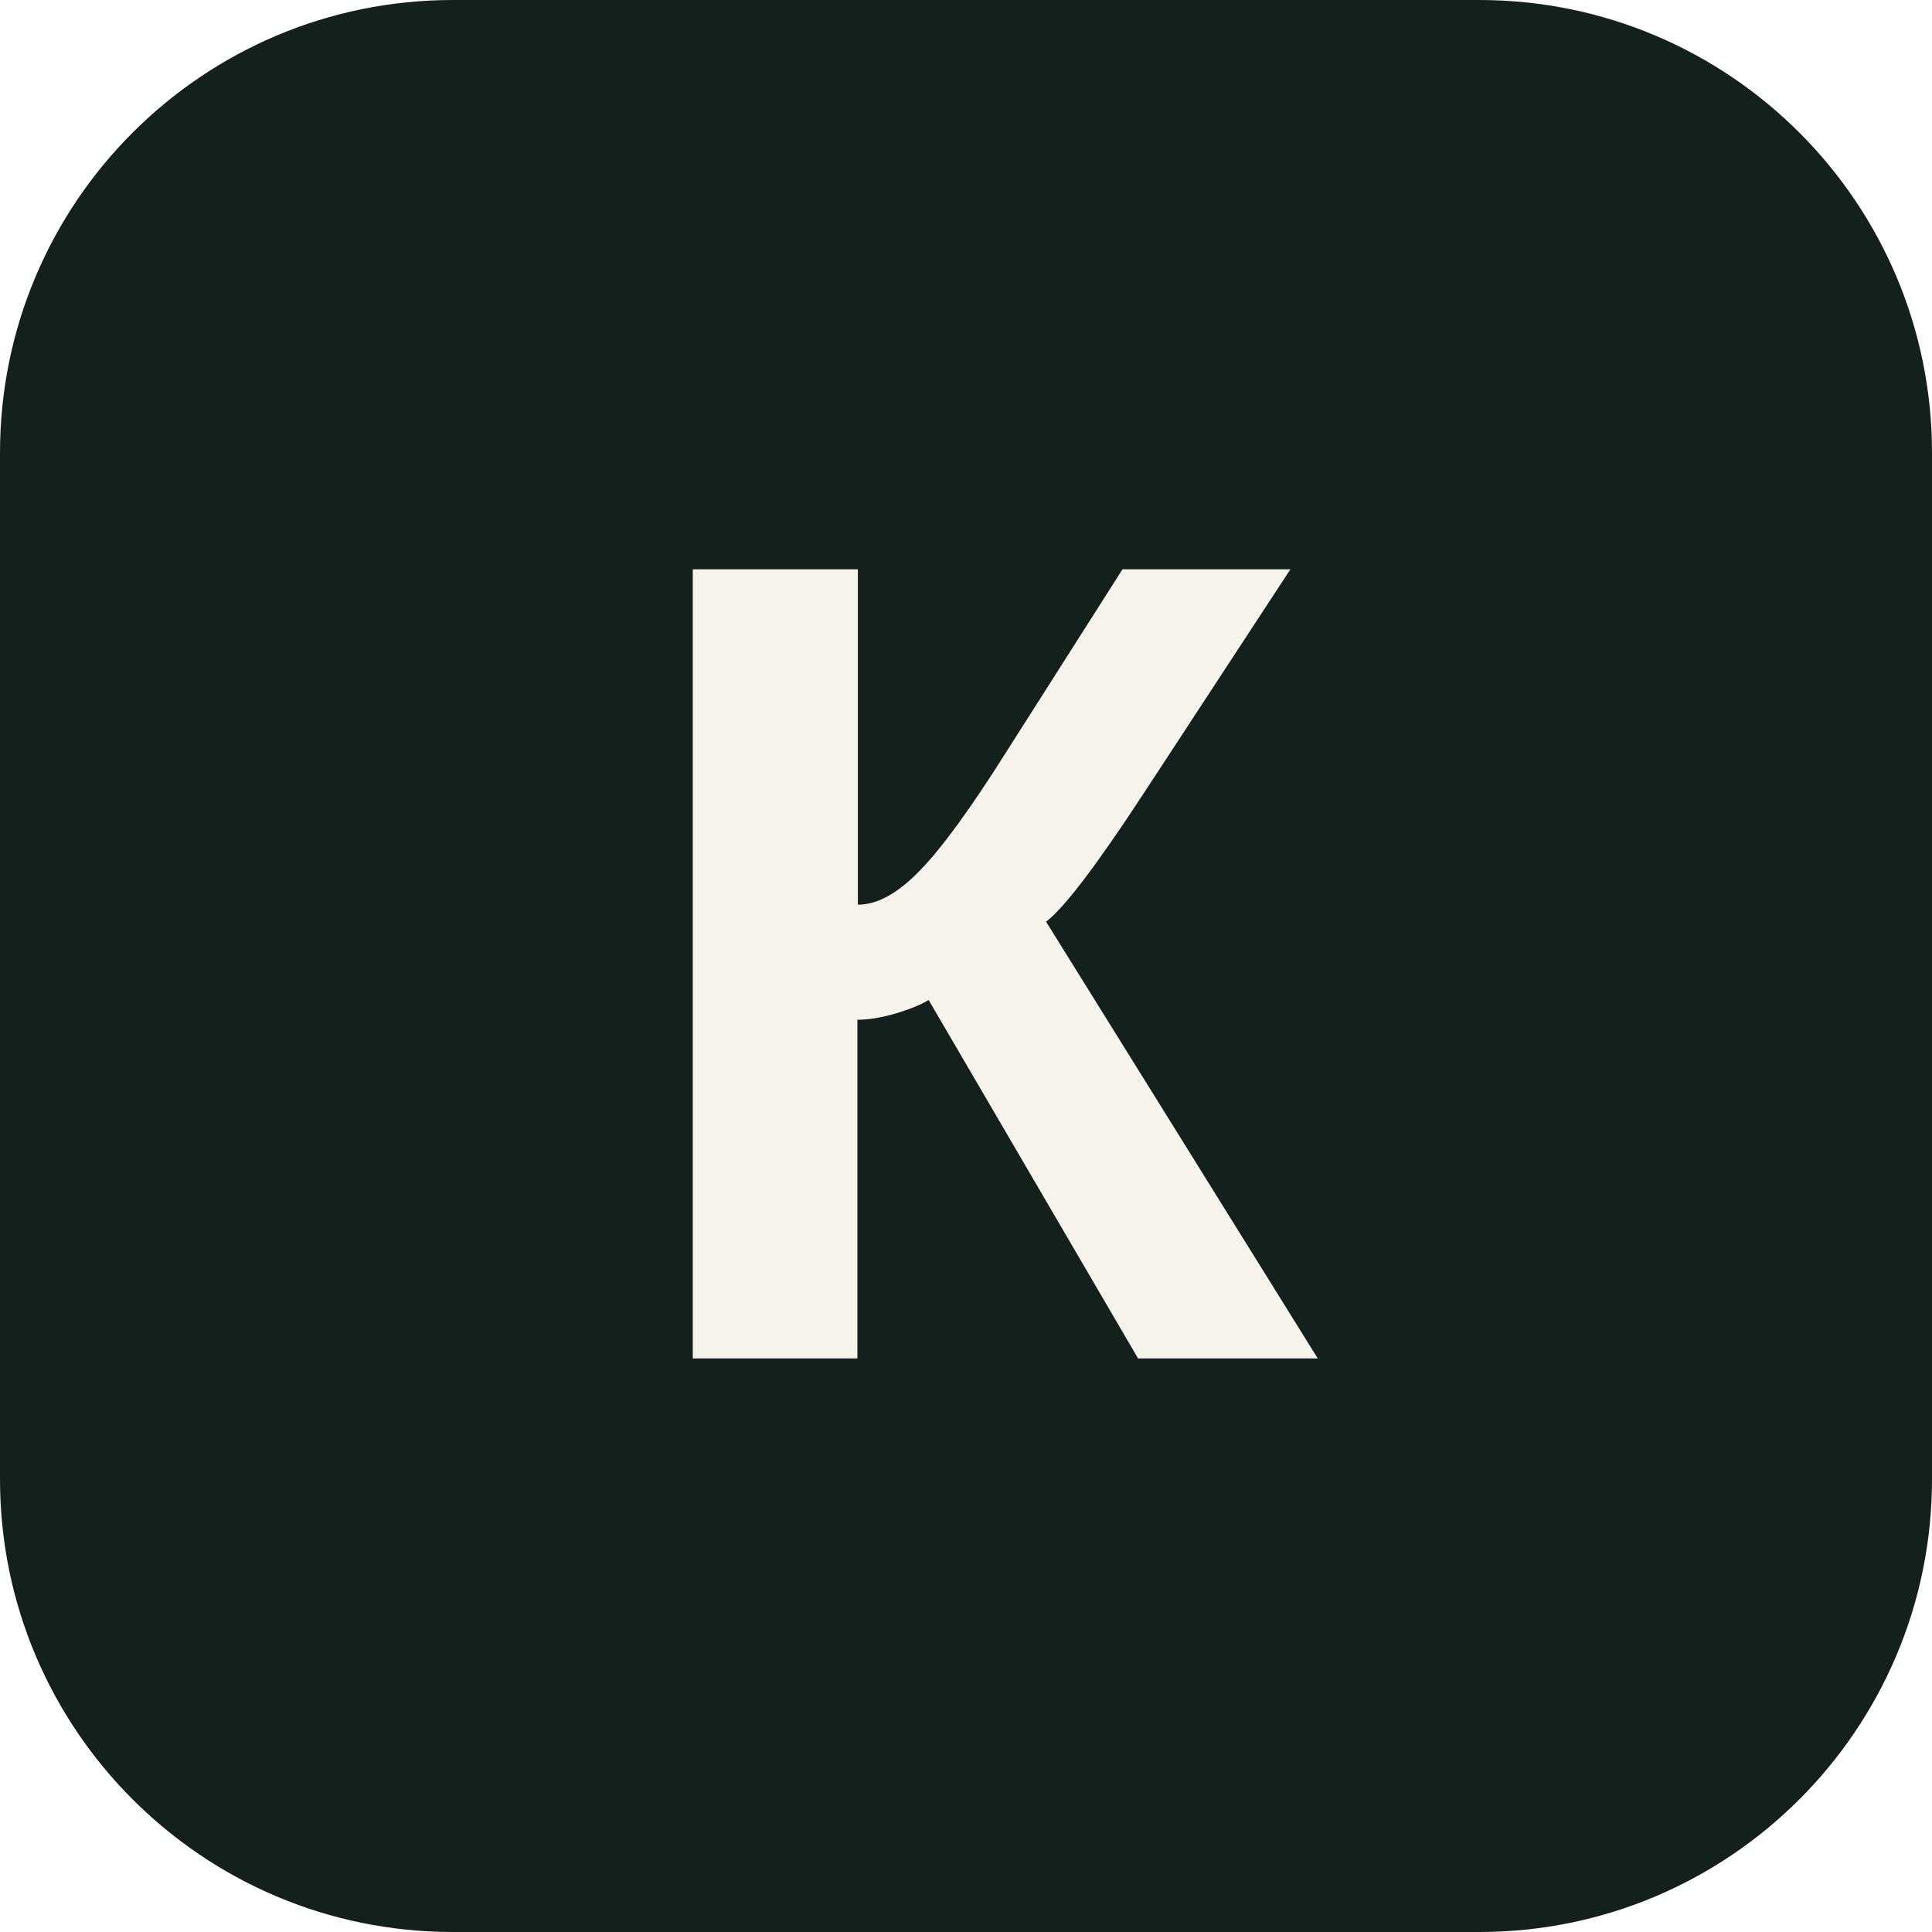
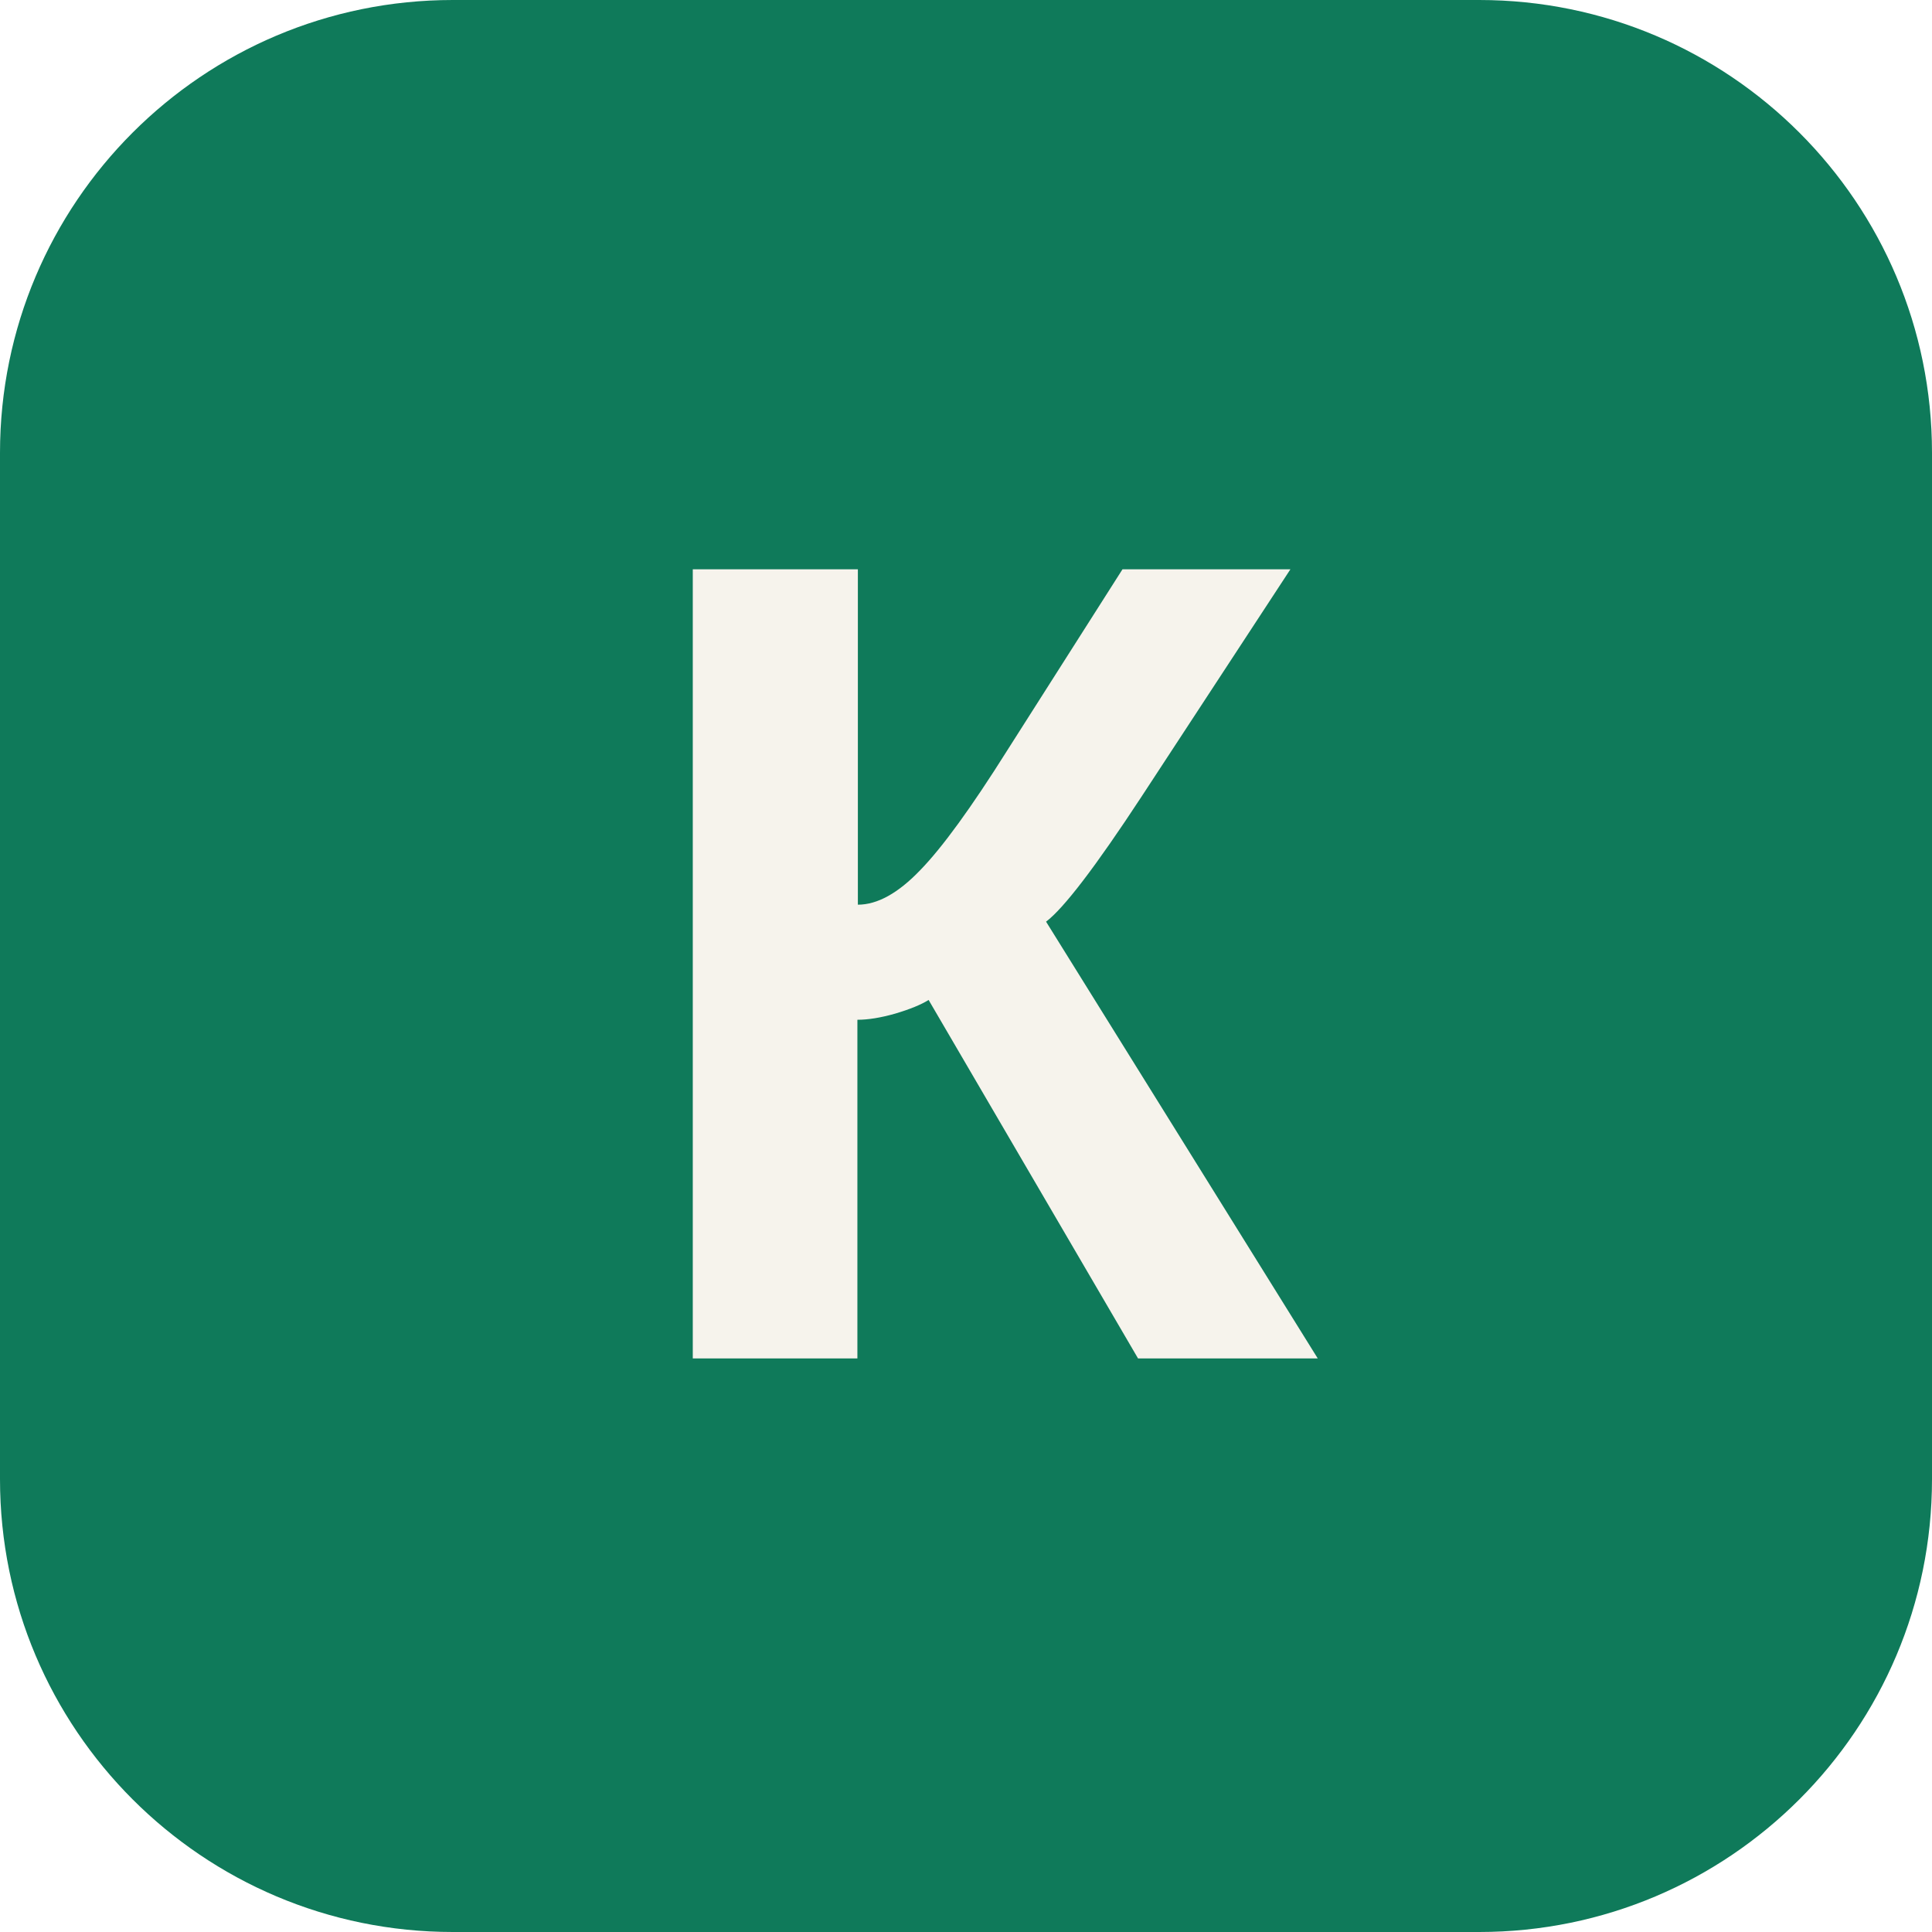
<svg xmlns="http://www.w3.org/2000/svg" viewBox="0 0 64 64" width="64" height="64">
-   <rect width="64" height="64" rx="15" fill="#13201b" />
+   <rect width="64" height="64" rx="15" fill="#0f7a5a" />
  <text x="32" y="45" text-anchor="middle" font-family="Arial, Helvetica, sans-serif" font-size="38" font-weight="700" fill="#f6f3ec">К</text>
</svg>
